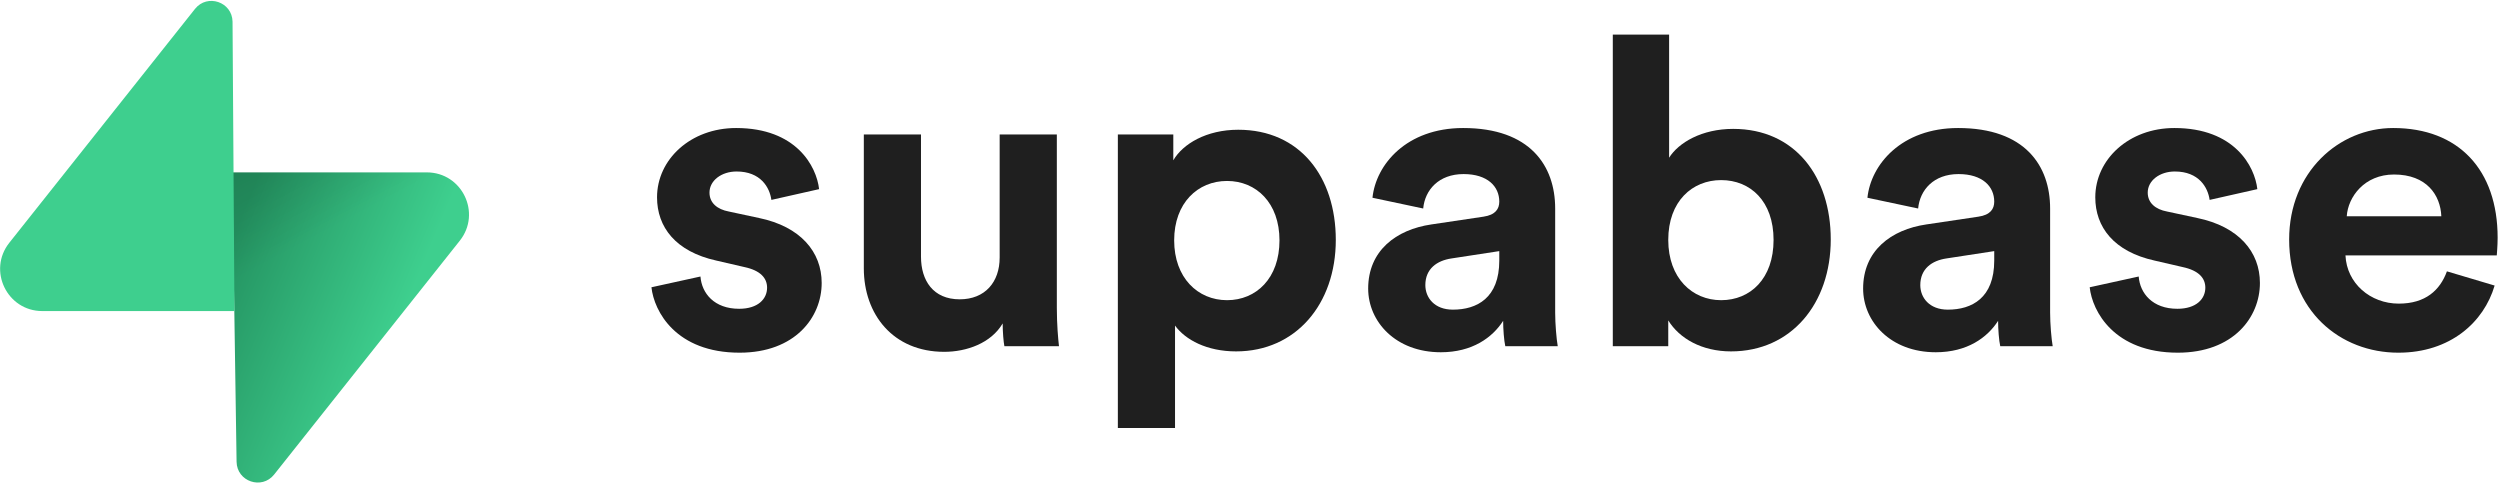
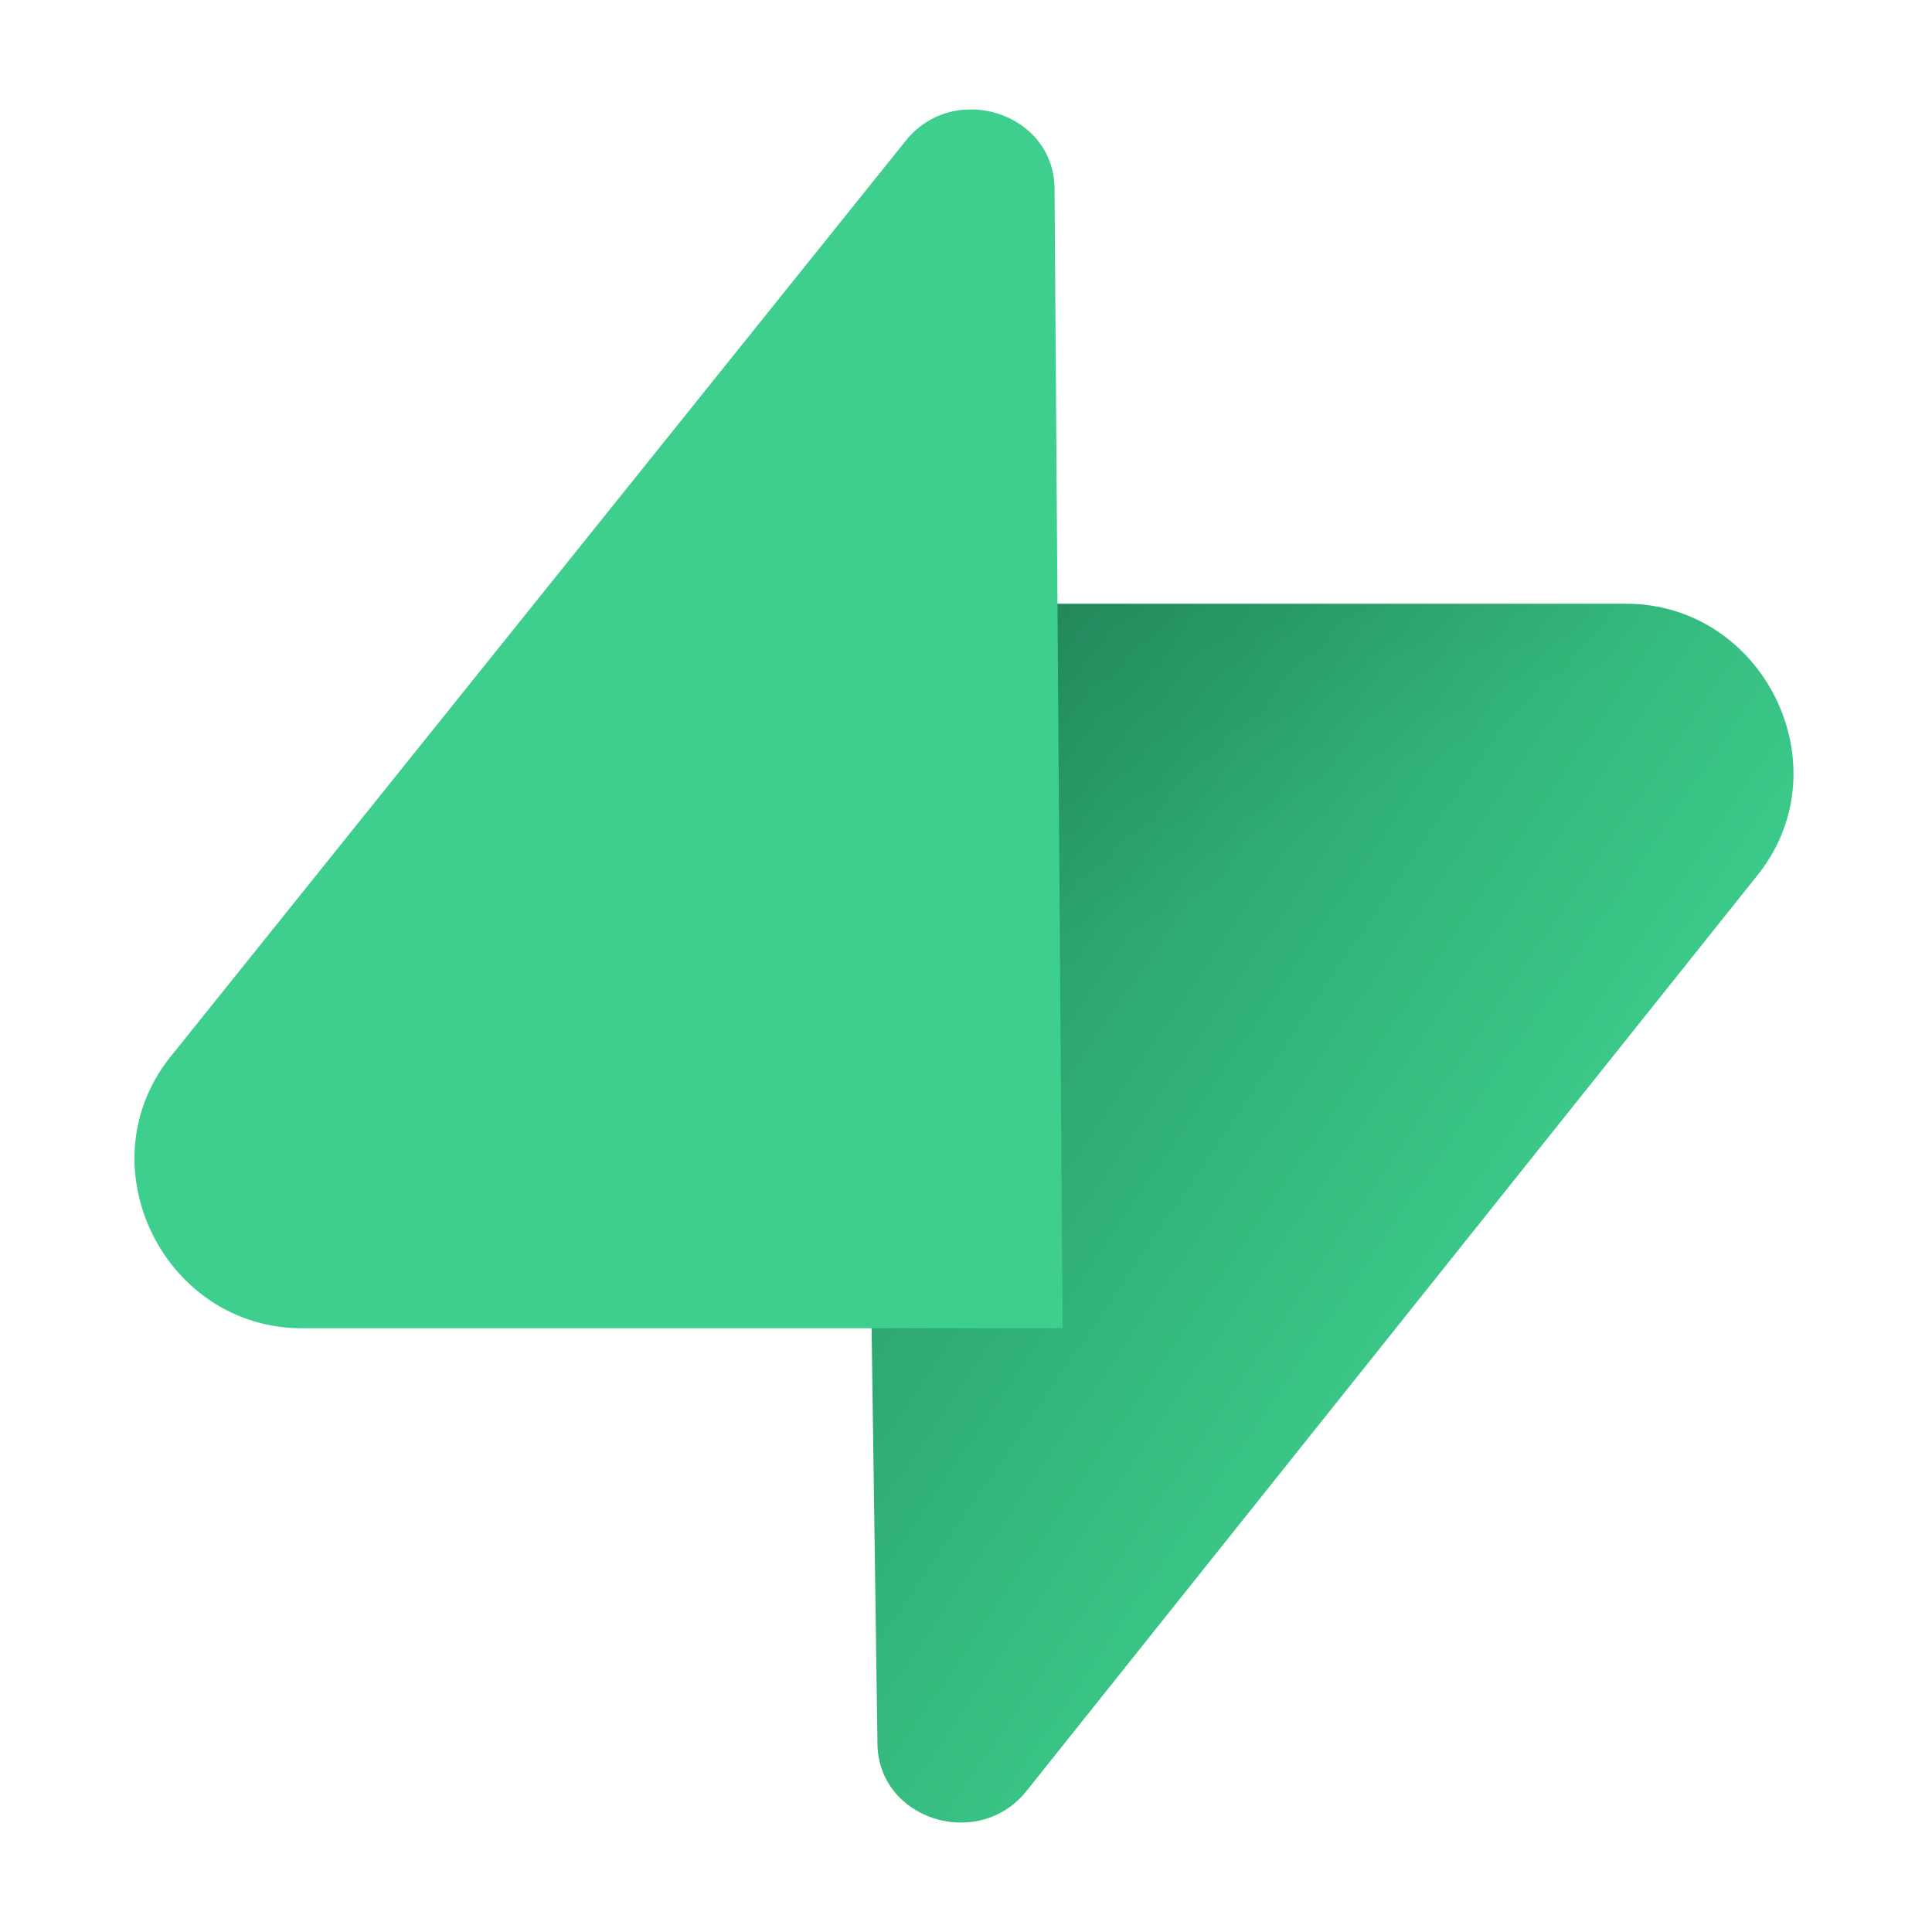
- <svg xmlns="http://www.w3.org/2000/svg" width="581" height="113" viewBox="0 0 581 113" fill="none">
-   <path d="M151.397 66.761C151.996 72.362 157.091 81.964 171.877 81.964C184.764 81.964 190.959 73.762 190.959 65.761C190.959 58.559 186.063 52.658 176.373 50.657L169.379 49.157C166.682 48.657 164.884 47.157 164.884 44.756C164.884 41.955 167.681 39.855 171.178 39.855C176.772 39.855 178.87 43.556 179.27 46.456L190.359 43.956C189.76 38.655 185.064 29.753 171.078 29.753C160.488 29.753 152.696 37.054 152.696 45.856C152.696 52.758 156.991 58.459 166.482 60.559L172.976 62.06C176.772 62.86 178.271 64.66 178.271 66.861C178.271 69.462 176.173 71.762 171.777 71.762C165.983 71.762 163.085 68.161 162.786 64.26L151.397 66.761Z" fill="#1F1F1F" />
-   <path d="M233.421 80.464H246.109C245.909 78.763 245.609 75.363 245.609 71.562V31.253H232.321V59.859C232.321 65.561 228.925 69.561 223.031 69.561C216.837 69.561 214.039 65.16 214.039 59.659V31.253H200.752V62.36C200.752 73.062 207.545 81.764 219.434 81.764C224.628 81.764 230.325 79.764 233.022 75.163C233.022 77.163 233.221 79.464 233.421 80.464Z" fill="#1F1F1F" />
-   <path d="M273.076 99.468V75.663C275.473 78.964 280.469 81.664 287.263 81.664C301.149 81.664 310.439 70.662 310.439 55.758C310.439 41.155 302.148 30.153 287.762 30.153C280.37 30.153 274.875 33.453 272.677 37.254V31.253H259.79V99.468H273.076ZM297.352 55.858C297.352 64.661 291.958 69.762 285.164 69.762C278.372 69.762 272.877 64.561 272.877 55.858C272.877 47.157 278.372 42.055 285.164 42.055C291.958 42.055 297.352 47.157 297.352 55.858Z" fill="#1F1F1F" />
-   <path d="M317.964 67.061C317.964 74.763 324.357 81.864 334.848 81.864C342.139 81.864 346.835 78.463 349.332 74.562C349.332 76.463 349.532 79.163 349.832 80.464H362.02C361.72 78.763 361.422 75.263 361.422 72.662V48.457C361.422 38.554 355.627 29.753 340.043 29.753C326.855 29.753 319.761 38.254 318.963 45.956L330.751 48.457C331.151 44.156 334.348 40.455 340.141 40.455C345.737 40.455 348.434 43.356 348.434 46.856C348.434 48.557 347.536 49.957 344.738 50.357L332.65 52.158C324.458 53.358 317.964 58.259 317.964 67.061ZM337.644 71.962C333.349 71.962 331.25 69.161 331.25 66.261C331.25 62.46 333.947 60.559 337.345 60.059L348.434 58.359V60.559C348.434 69.261 343.239 71.962 337.644 71.962Z" fill="#1F1F1F" />
-   <path d="M387.703 80.464V74.463C390.299 78.664 395.494 81.664 402.288 81.664C416.276 81.664 425.467 70.562 425.467 55.658C425.467 41.055 417.174 29.953 402.788 29.953C395.494 29.953 390.1 33.154 387.902 36.654V8.048H374.815V80.464H387.703ZM412.178 55.758C412.178 64.76 406.784 69.762 399.99 69.762C393.297 69.762 387.703 64.661 387.703 55.758C387.703 46.756 393.297 41.855 399.99 41.855C406.784 41.855 412.178 46.756 412.178 55.758Z" fill="#1F1F1F" />
-   <path d="M432.99 67.061C432.99 74.763 439.383 81.864 449.873 81.864C457.165 81.864 461.862 78.463 464.358 74.562C464.358 76.463 464.559 79.163 464.858 80.464H477.046C476.748 78.763 476.448 75.263 476.448 72.662V48.457C476.448 38.554 470.653 29.753 455.068 29.753C441.881 29.753 434.788 38.254 433.989 45.956L445.776 48.457C446.177 44.156 449.374 40.455 455.167 40.455C460.763 40.455 463.46 43.356 463.46 46.856C463.46 48.557 462.561 49.957 459.763 50.357L447.676 52.158C439.484 53.358 432.99 58.259 432.99 67.061ZM452.671 71.962C448.375 71.962 446.276 69.161 446.276 66.261C446.276 62.46 448.973 60.559 452.371 60.059L463.46 58.359V60.559C463.46 69.261 458.265 71.962 452.671 71.962Z" fill="#1F1F1F" />
-   <path d="M485.645 66.761C486.243 72.362 491.339 81.964 506.124 81.964C519.012 81.964 525.205 73.762 525.205 65.761C525.205 58.559 520.311 52.658 510.62 50.657L503.626 49.157C500.929 48.657 499.132 47.157 499.132 44.756C499.132 41.955 501.928 39.855 505.425 39.855C511.021 39.855 513.118 43.556 513.519 46.456L524.607 43.956C524.007 38.655 519.312 29.753 505.326 29.753C494.735 29.753 486.944 37.054 486.944 45.856C486.944 52.758 491.238 58.459 500.73 60.559L507.224 62.06C511.021 62.86 512.519 64.66 512.519 66.861C512.519 69.462 510.421 71.762 506.025 71.762C500.23 71.762 497.334 68.161 497.034 64.26L485.645 66.761Z" fill="#1F1F1F" />
-   <path d="M545.385 50.257C545.685 45.756 549.482 40.555 556.375 40.555C563.967 40.555 567.165 45.356 567.365 50.257H545.385ZM568.664 63.06C567.065 67.461 563.668 70.562 557.474 70.562C550.88 70.562 545.385 65.861 545.087 59.359H580.252C580.252 59.159 580.451 57.159 580.451 55.258C580.451 39.455 571.361 29.753 556.175 29.753C543.588 29.753 531.998 39.955 531.998 55.658C531.998 72.262 543.886 81.964 557.374 81.964C569.462 81.964 577.255 74.863 579.753 66.361L568.664 63.06Z" fill="#1F1F1F" />
-   <path d="M63.708 110.284C60.848 113.885 55.05 111.912 54.981 107.314L53.974 40.063L99.194 40.063C107.384 40.063 111.952 49.523 106.859 55.937L63.708 110.284Z" fill="url(#paint0_linear)" />
-   <path d="M63.708 110.284C60.848 113.885 55.05 111.912 54.981 107.314L53.974 40.063L99.194 40.063C107.384 40.063 111.952 49.523 106.859 55.937L63.708 110.284Z" fill="url(#paint1_linear)" fill-opacity="0.2" />
-   <path d="M45.317 2.071C48.176 -1.53 53.974 0.443 54.043 5.041L54.485 72.292H9.831C1.64 72.292 -2.928 62.832 2.166 56.417L45.317 2.071Z" fill="#3ECF8E" />
+ <svg xmlns="http://www.w3.org/2000/svg" viewBox="0 0 48 48" fill="none">
+   <path d="M25.5 44.5c-1.2 1.5-3.7 0.7-3.7-1.2l-0.4-28.3h19c3.4 0 5.4 4 3.3 6.7L25.5 44.5z" fill="url(#supabase-a)" />
+   <path d="M25.5 44.5c-1.2 1.5-3.7 0.7-3.7-1.2l-0.4-28.3h19c3.4 0 5.4 4 3.3 6.7L25.5 44.5z" fill="url(#supabase-b)" fill-opacity="0.2" />
+   <path d="M22.5 3.5c1.2-1.5 3.7-0.7 3.7 1.2l0.2 28.3H7.5c-3.4 0-5.4-4-3.3-6.7L22.5 3.5z" fill="#3ECF8E" />
  <defs>
-     <linearGradient id="paint0_linear" x1="53.974" y1="54.974" x2="94.163" y2="71.829" gradientUnits="userSpaceOnUse">
+     <linearGradient id="supabase-a" x1="21.4" y1="20" x2="39" y2="32" gradientUnits="userSpaceOnUse">
      <stop stop-color="#249361" />
      <stop offset="1" stop-color="#3ECF8E" />
    </linearGradient>
-     <linearGradient id="paint1_linear" x1="36.156" y1="30.578" x2="54.484" y2="65.081" gradientUnits="userSpaceOnUse">
+     <linearGradient id="supabase-b" x1="13" y1="12" x2="21.4" y2="27" gradientUnits="userSpaceOnUse">
      <stop />
      <stop offset="1" stop-opacity="0" />
    </linearGradient>
  </defs>
</svg>
